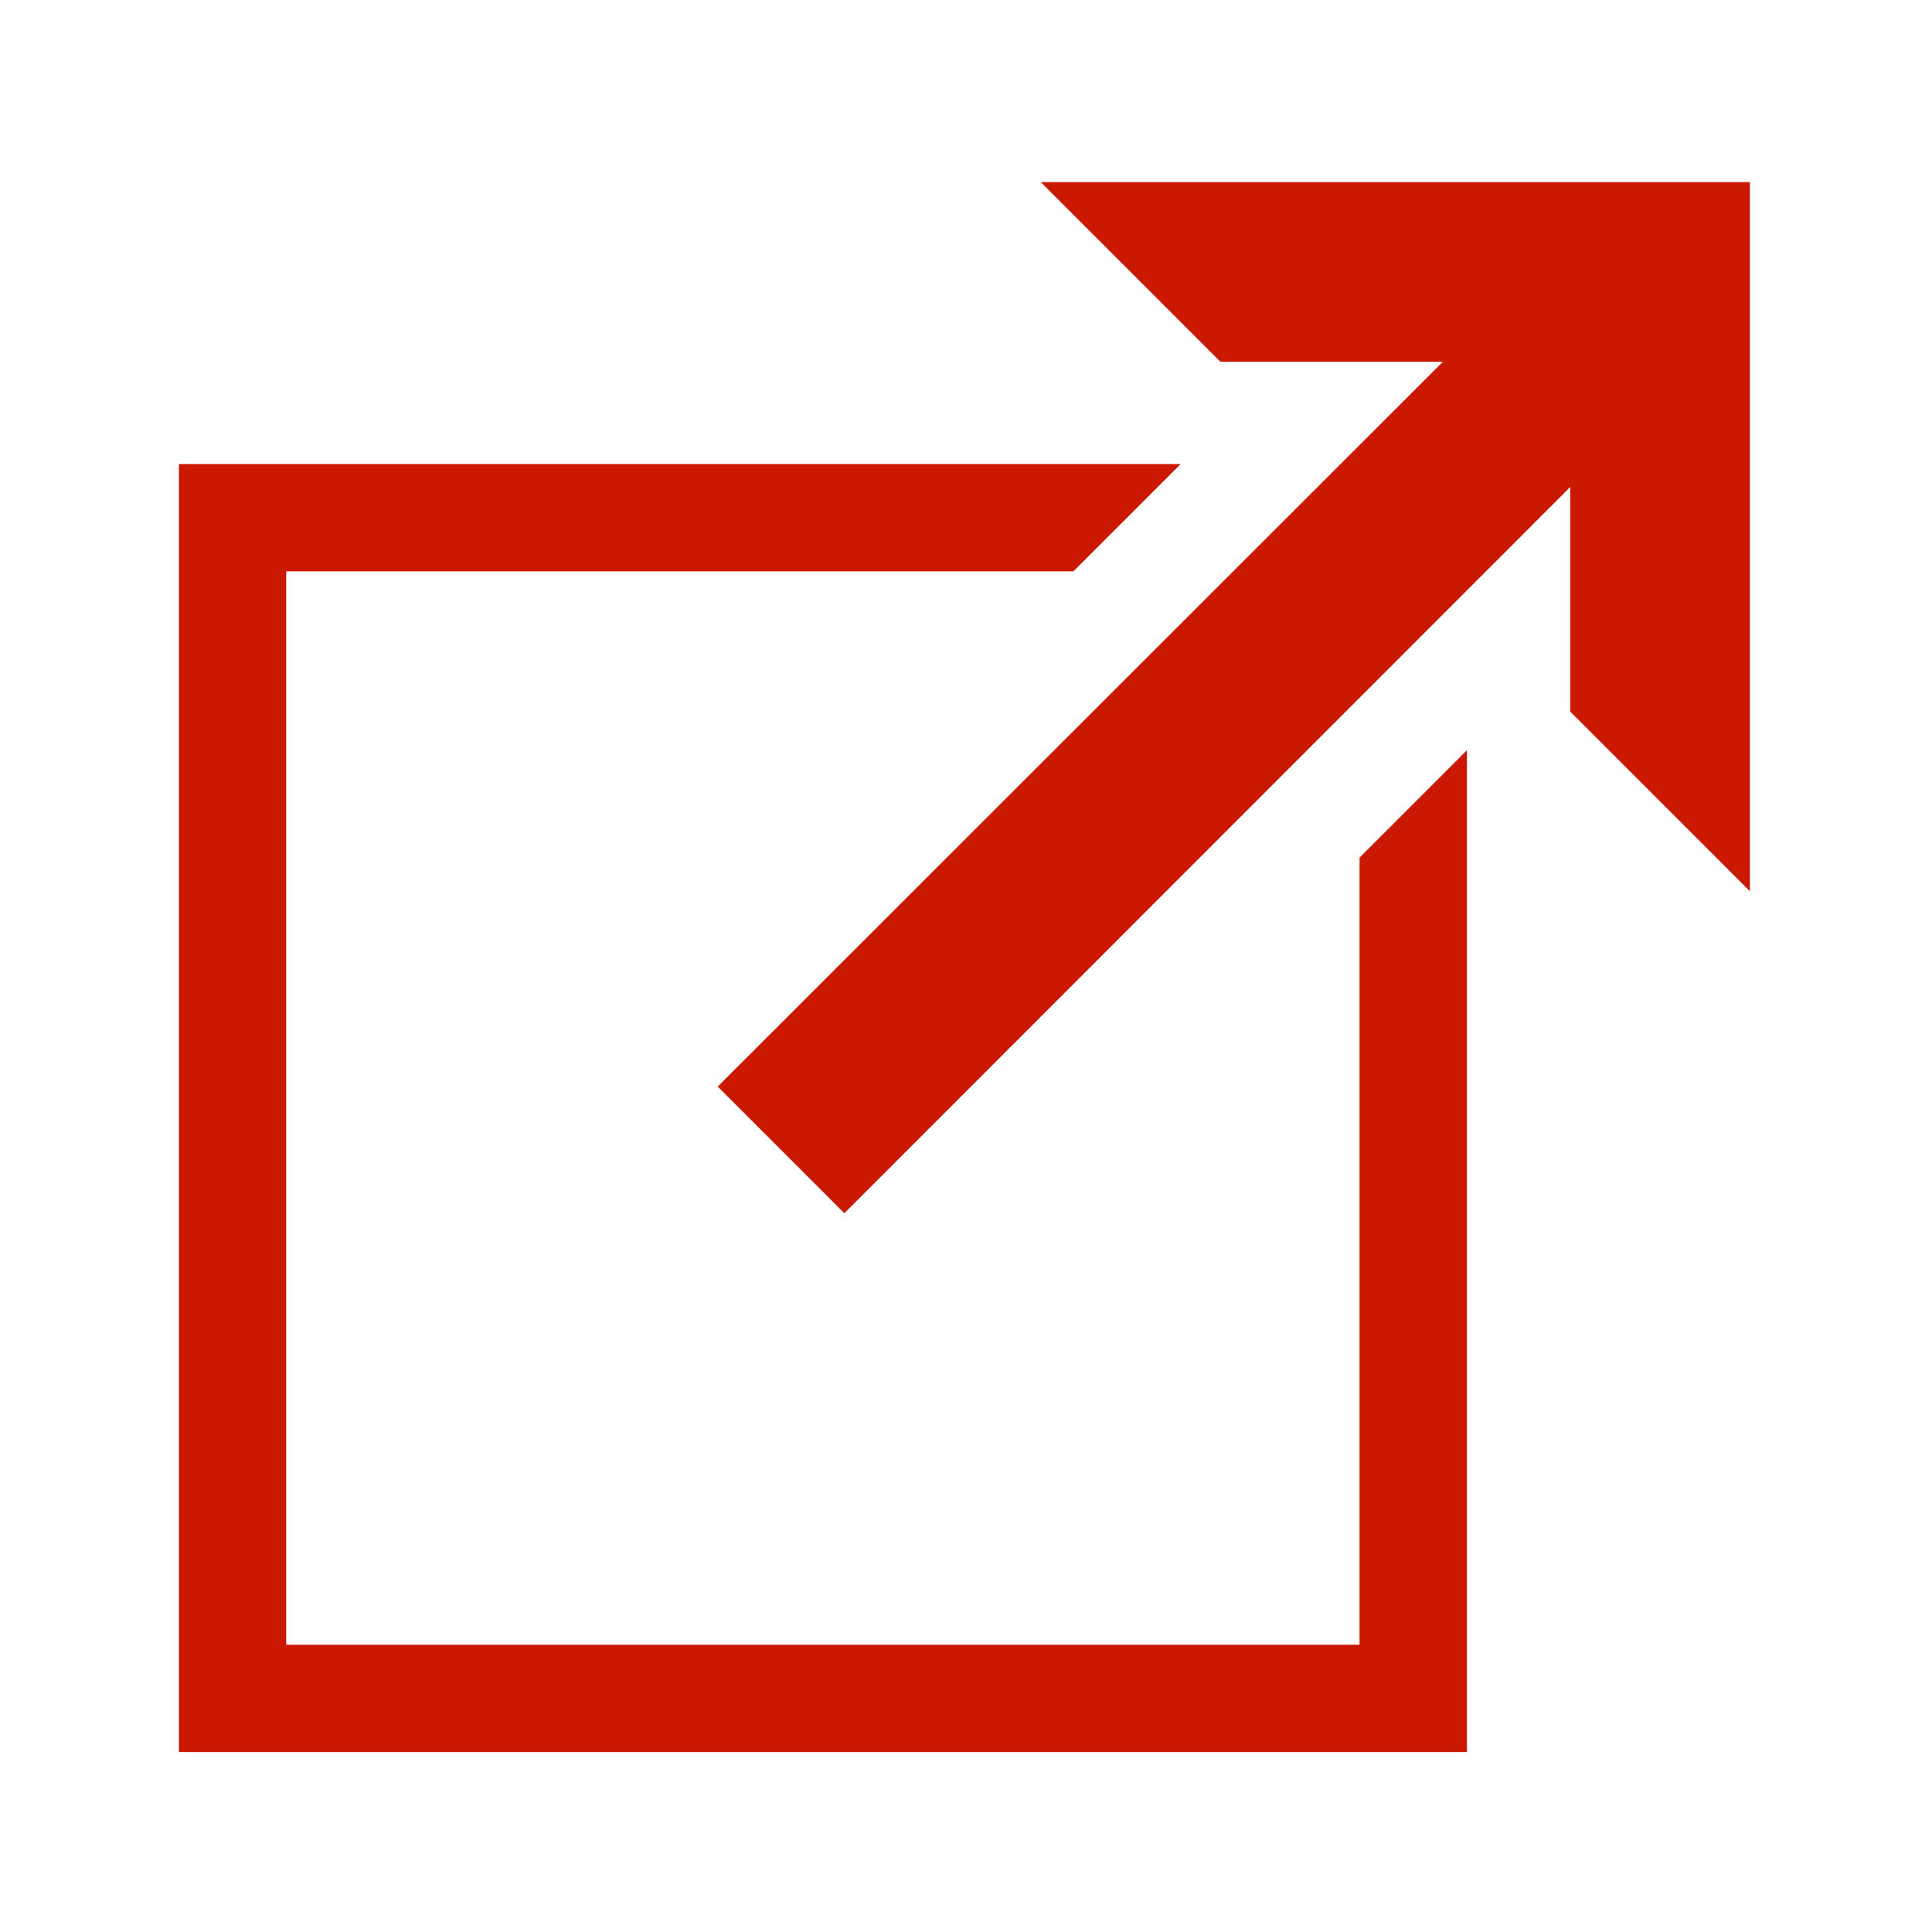
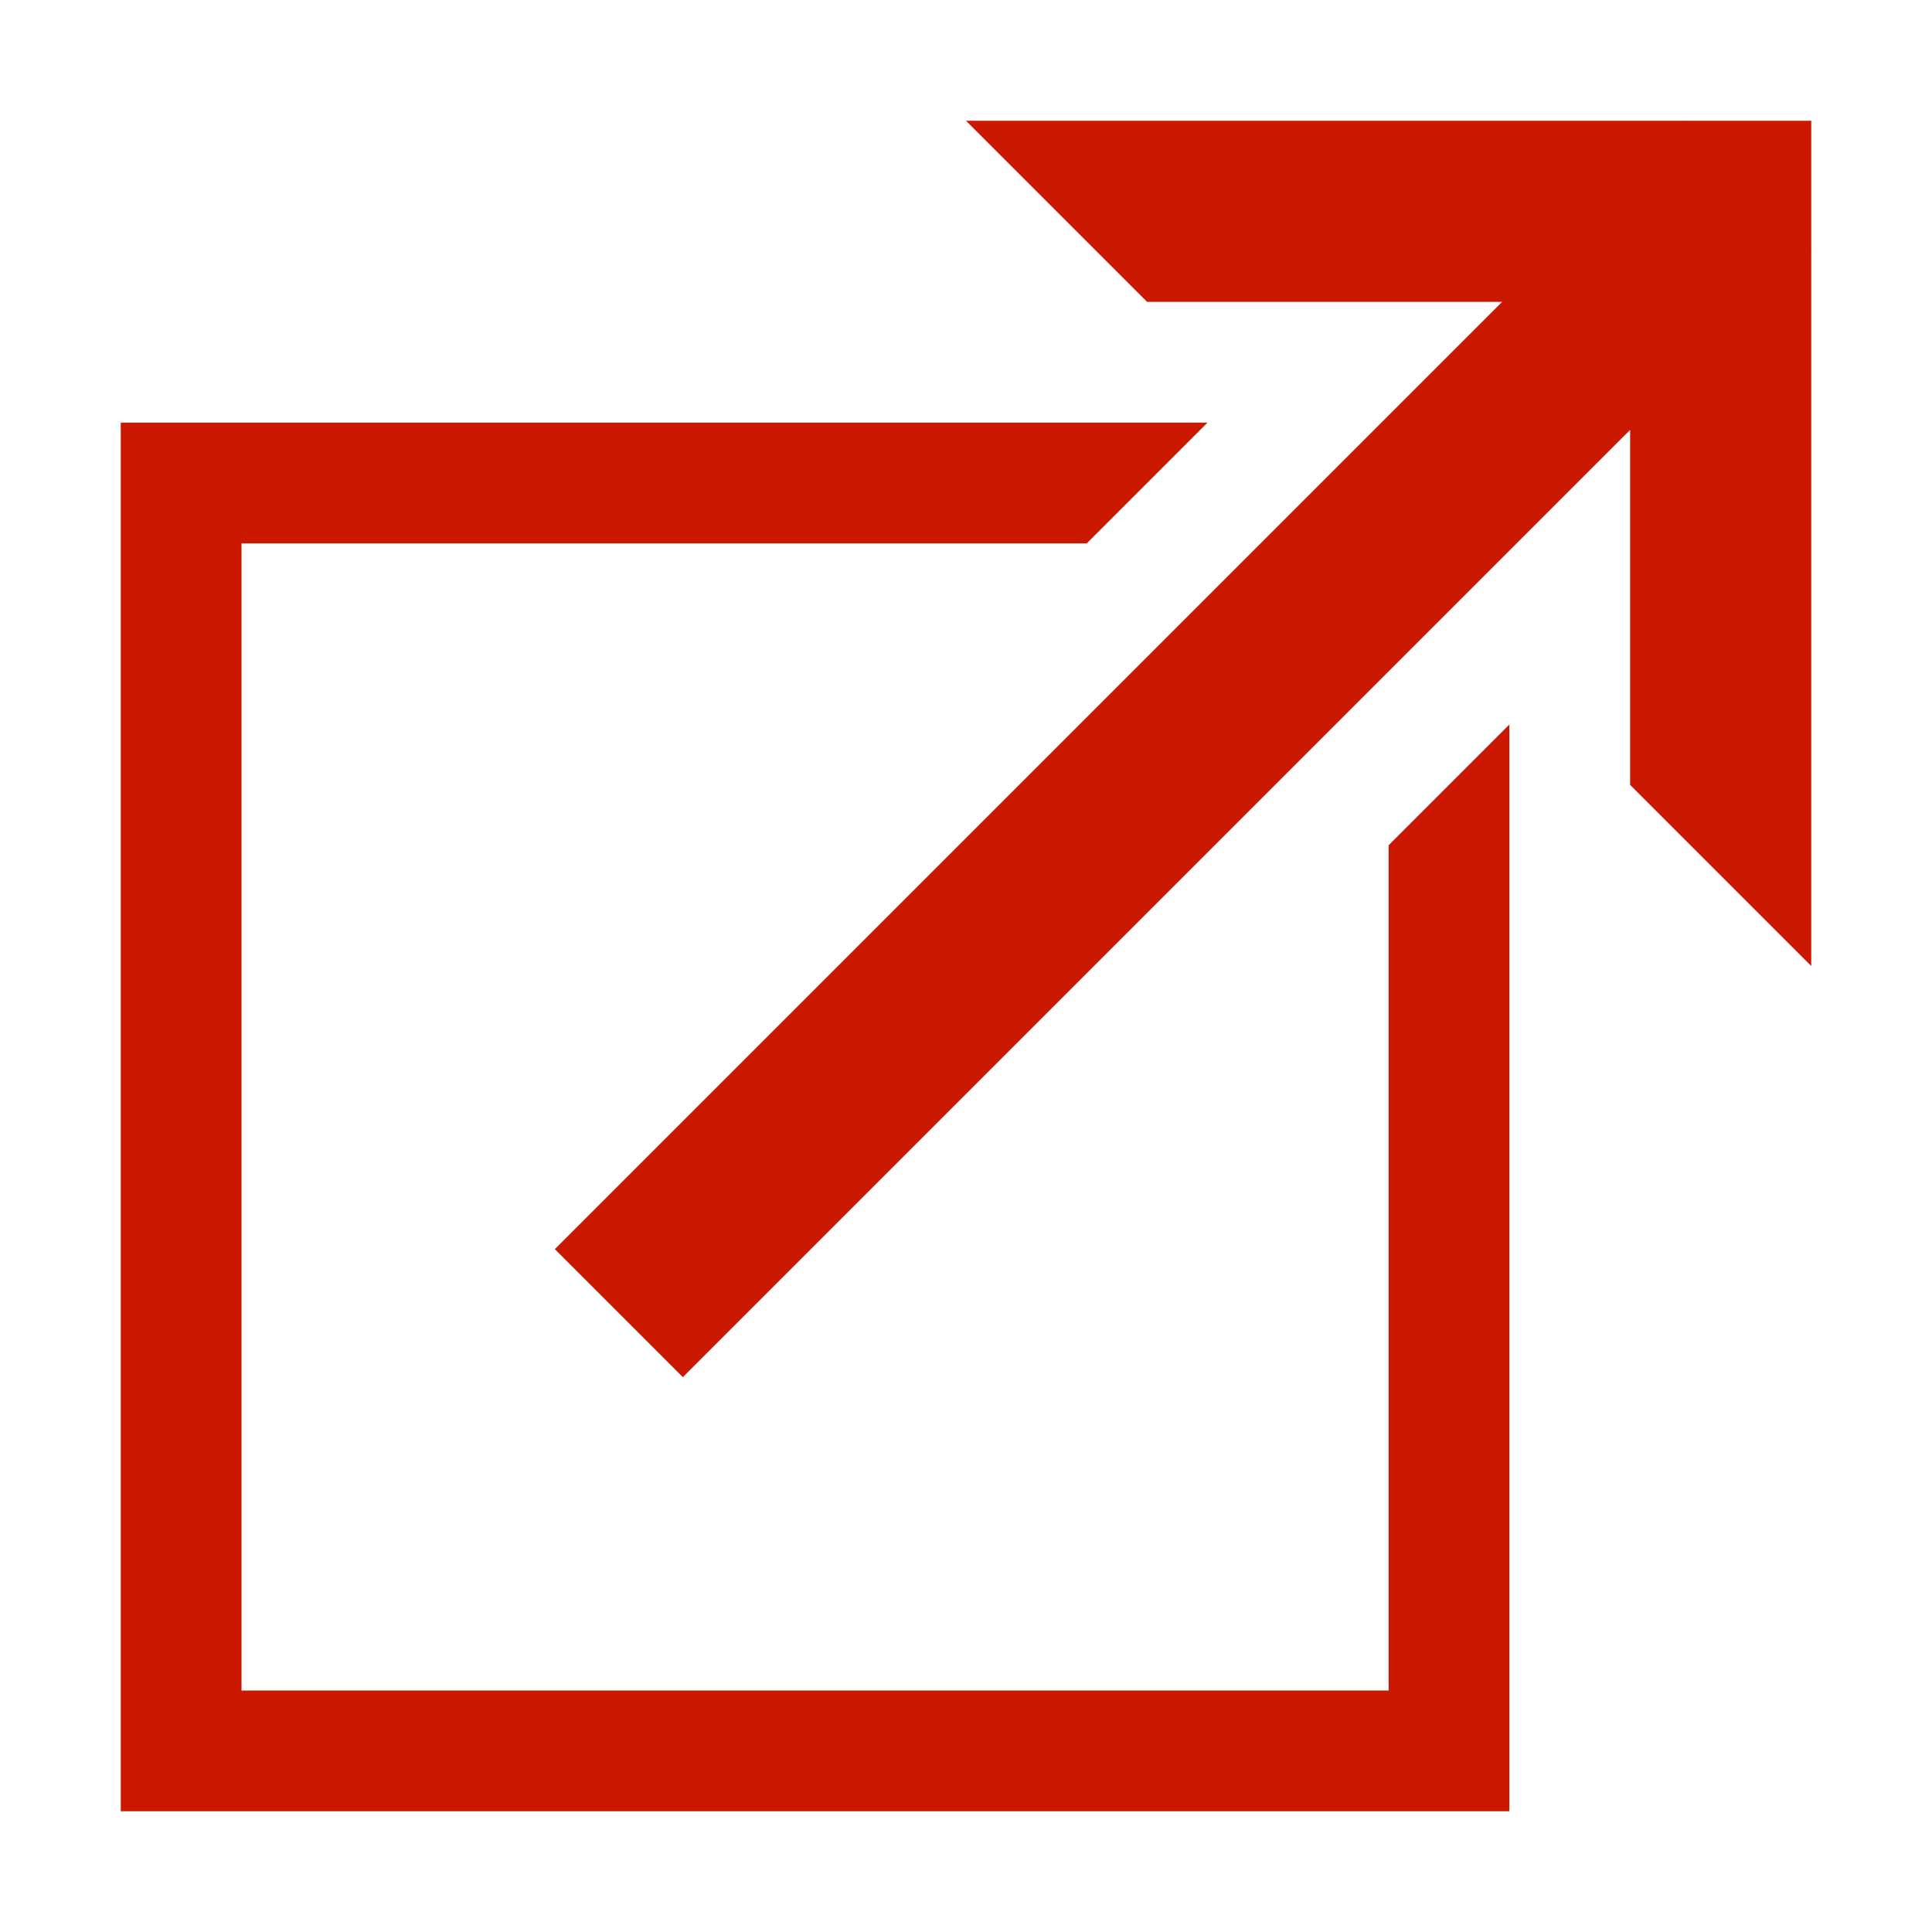
- <svg xmlns="http://www.w3.org/2000/svg" width="16" height="16" viewBox="0 0 54 54">
+ <svg xmlns="http://www.w3.org/2000/svg" id="b" viewBox="0 0 64 64">
  <defs>
-     <style>.a{fill:#cb1800;}</style>
+     <style>.f{fill:none;}.g{fill:#cb1800;}</style>
  </defs>
-   <polygon class="a" points="38 45.97 8 45.97 8 15.97 30 15.97 33 12.97 5 12.97 5 48.97 41 48.97 41 20.97 38 23.97 38 45.97" />
-   <polygon class="a" points="29.09 5.09 34.11 10.11 40.33 10.11 20.06 30.37 23.6 33.91 43.89 13.61 43.89 19.89 48.91 24.91 48.91 5.09 29.09 5.09" />
+   <g id="c">
+     <rect class="f" width="64" height="64" />
+   </g>
+   <g id="d">
+     <g id="e">
+       <polygon class="g" points="60.01 8.23 60 8.23 60 4 55.77 4 55.77 3.99 55.76 4 54 4 32 4 38 10 49.76 10 18.38 41.38 22.62 45.62 54 14.24 54 26 60 32 60 10 60 8.24 60.01 8.23" />
+       <polygon class="g" points="46 56 8 56 8 18 36 18 40 14 4 14 4 60 50 60 50 24 46 28 46 56" />
+     </g>
+   </g>
</svg>
